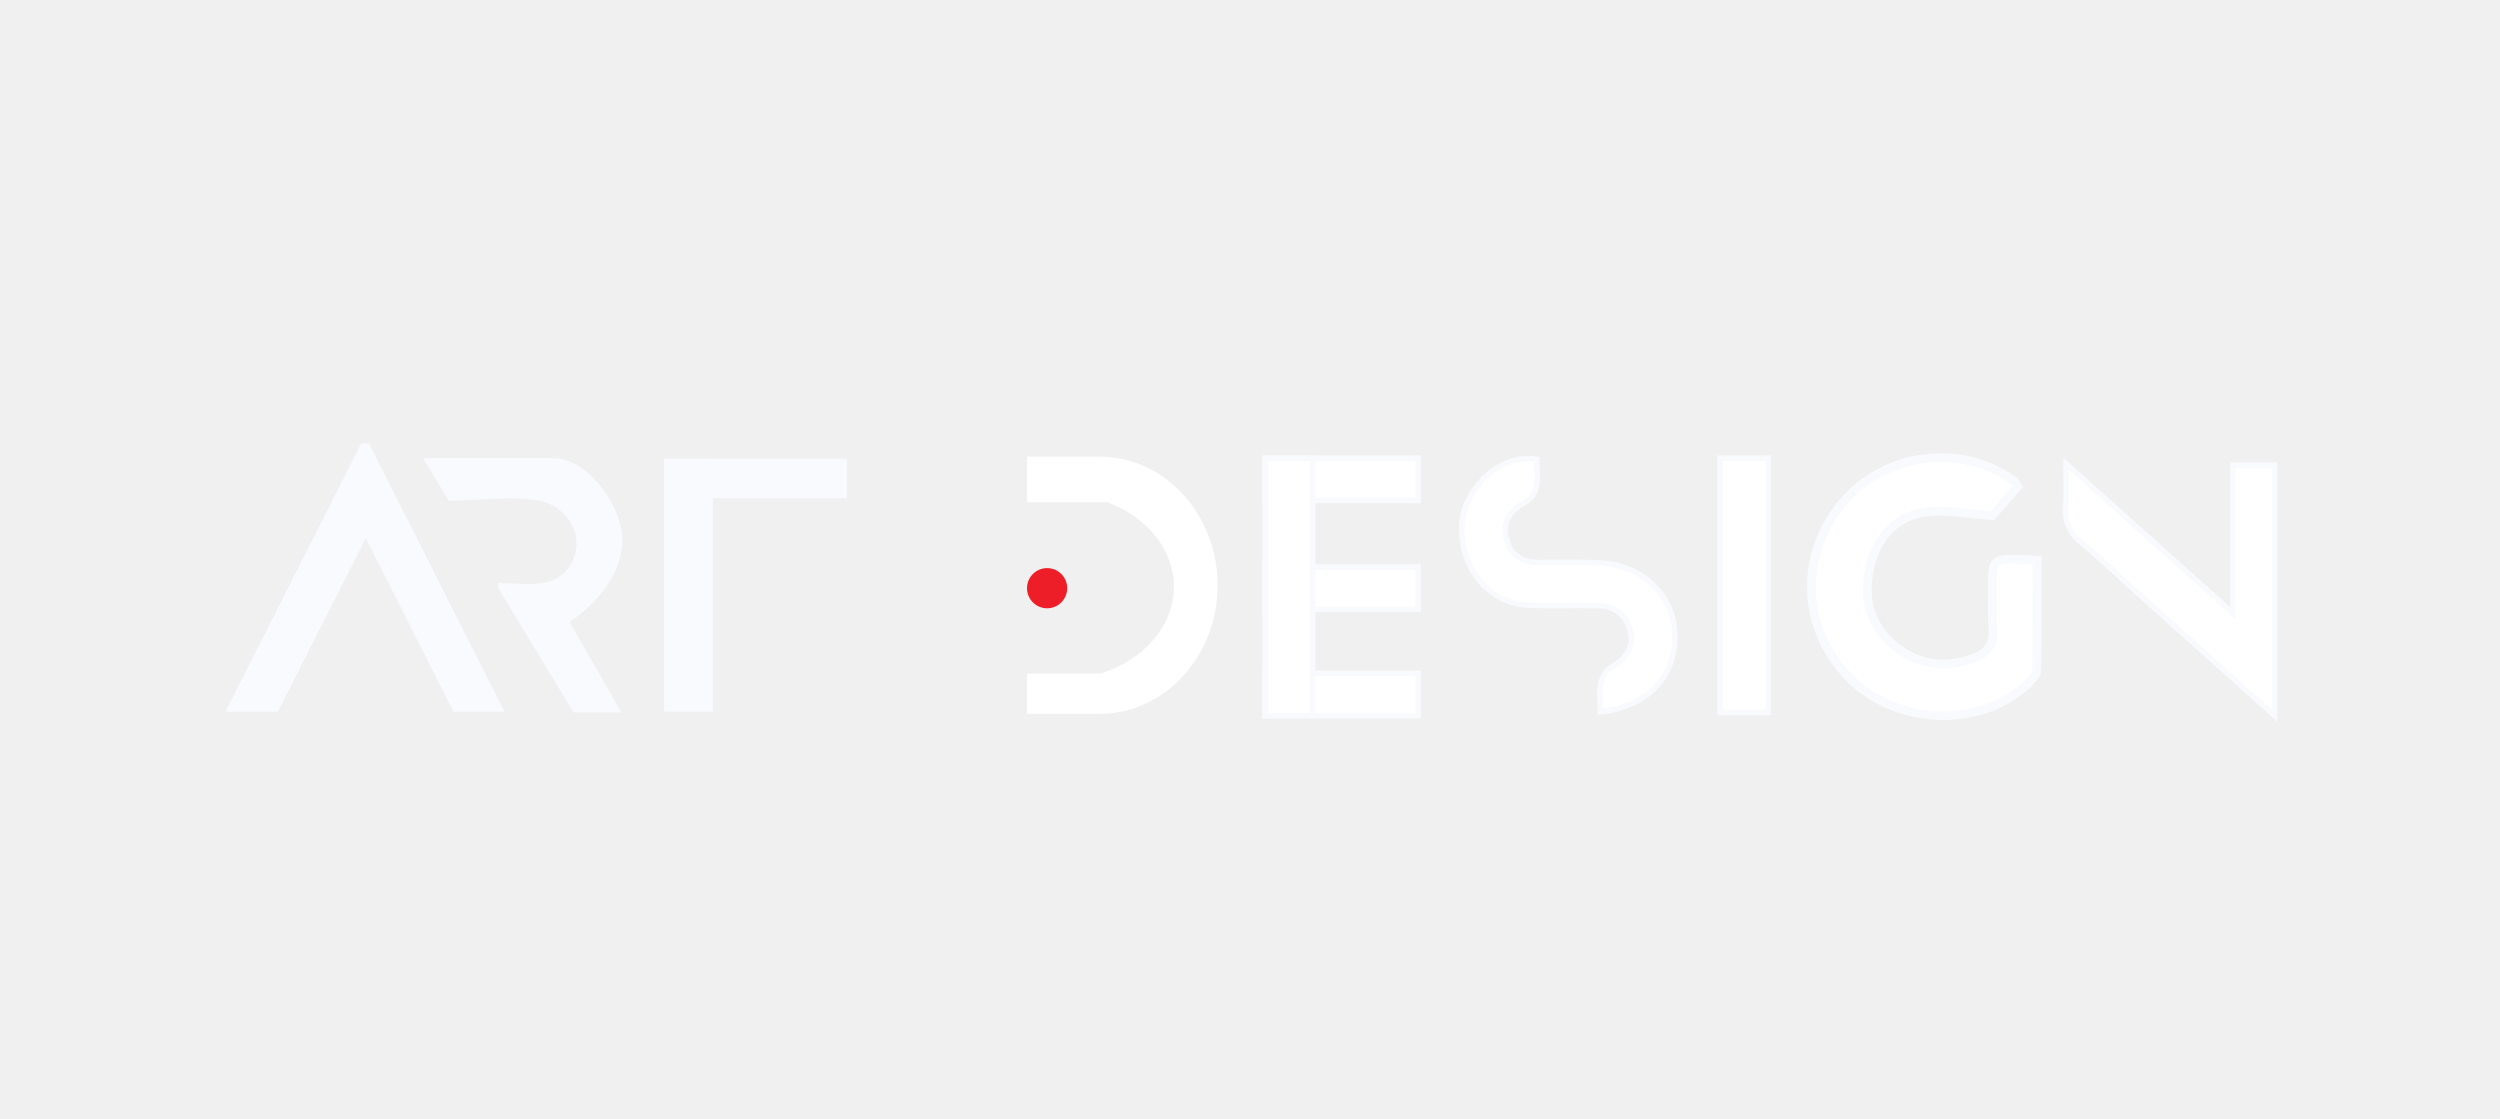
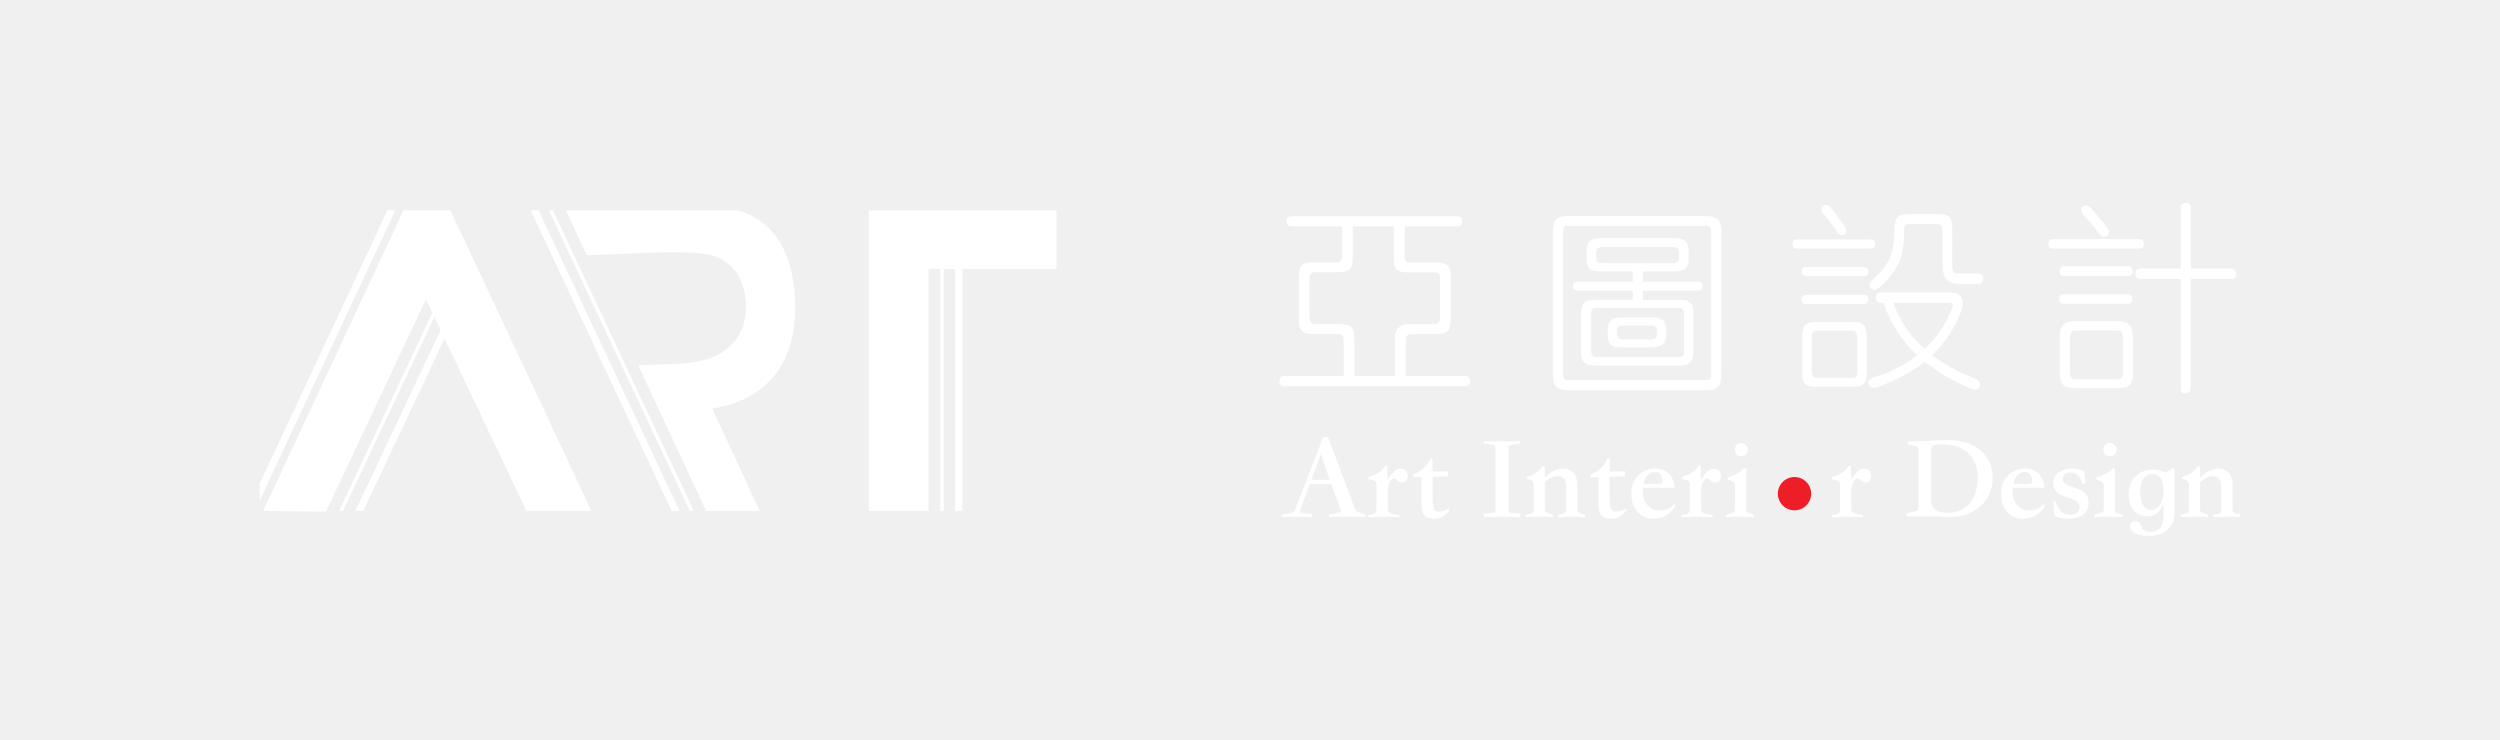
- <svg xmlns="http://www.w3.org/2000/svg" version="1.1" id="Layer_1" x="0px" y="0px" width="180px" height="80.5px" viewBox="0 0 228 80.5" enable-background="new 0 0 228 80.5" xml:space="preserve">
+ <svg xmlns="http://www.w3.org/2000/svg" xmlns:xlink="http://www.w3.org/1999/xlink" version="1.1" id="Layer_1" x="0px" y="0px" width="174.104px" height="51.5px" viewBox="0 0 174.104 51.5" enable-background="new 0 0 174.104 51.5" xml:space="preserve">
  <g>
-     <path fill-rule="evenodd" clip-rule="evenodd" d="M-855.63-1779.454c-3.785-0.265-6.767-0.891-9.647-0.582   c-4.64,0.497-7.535,3.581-8.677,7.978c-1.191,4.586-0.284,8.895,3.453,12.067c3.549,3.014,7.718,3.604,12.112,1.968   c1.915-0.712,3.017-1.985,2.848-4.234c-0.156-2.084-0.053-4.188-0.064-6.283c-0.024-4.418-0.024-4.42,4.43-4.336   c0.575,0.01,1.149,0.073,2.271,0.148c0,5.557,0.045,11.071-0.06,16.583c-0.013,0.66-0.751,1.401-1.312,1.94   c-6.775,6.515-18.961,6.411-26.143-0.189c-7.86-7.224-8.595-18.816-1.713-27.021c6.341-7.56,17.964-9.002,25.816-3.193   c0.168,0.125,0.234,0.388,0.47,0.798C-853.23-1782.213-854.666-1780.562-855.63-1779.454z" />
+     <path fill="#FFFFFF" stroke="#FFFFFF" stroke-width="0.15" stroke-miterlimit="10" d="M97.823,26.27h4.104   c0.127-0.03,0.225-0.011,0.289,0.057c0.064,0.061,0.099,0.135,0.099,0.217c0,0.084-0.031,0.16-0.092,0.223   c-0.062,0.066-0.148,0.082-0.271,0.055h-12.43c-0.118,0.027-0.208,0.013-0.272-0.055c-0.057-0.062-0.085-0.139-0.085-0.223   c0-0.082,0.028-0.156,0.085-0.217c0.064-0.066,0.154-0.086,0.272-0.057h4.128v-2.586c0-0.33-0.146-0.492-0.438-0.492h-1.798   c-0.332,0-0.562-0.07-0.688-0.195c-0.13-0.129-0.194-0.369-0.194-0.717v-3.04c0-0.342,0.064-0.576,0.194-0.705   c0.127-0.131,0.355-0.193,0.688-0.193h1.685c0.298,0,0.444-0.171,0.444-0.51v-2.142h-3.525c-0.135,0-0.229-0.02-0.27-0.053   c-0.049-0.039-0.072-0.107-0.072-0.208c0-0.111,0.025-0.187,0.077-0.231c0.052-0.037,0.14-0.06,0.265-0.06H101.4   c0.131,0,0.218,0.022,0.269,0.06c0.052,0.045,0.081,0.12,0.081,0.231c0,0.101-0.026,0.169-0.073,0.208   c-0.045,0.033-0.139,0.053-0.275,0.053h-3.659v2.153c0,0.344,0.144,0.511,0.438,0.511h1.896c0.332,0,0.559,0.064,0.688,0.192   c0.132,0.132,0.194,0.366,0.194,0.709v3.024c0,0.348-0.062,0.588-0.194,0.717c-0.129,0.125-0.354,0.195-0.688,0.195h-1.812   c-0.292,0-0.439,0.162-0.439,0.492v2.587H97.823z M94.245,26.27h2.983v-2.738c0-0.59,0.297-0.881,0.896-0.881h1.812   c0.119,0,0.218-0.051,0.302-0.146c0.085-0.096,0.125-0.219,0.125-0.365v-2.748c0-0.332-0.142-0.498-0.427-0.498h-1.921   c-0.33,0-0.559-0.063-0.682-0.187c-0.126-0.126-0.188-0.362-0.188-0.71v-2.309h-3.01v2.279c0,0.351-0.064,0.588-0.194,0.72   c-0.129,0.13-0.355,0.192-0.692,0.192h-1.698c-0.285,0-0.428,0.167-0.428,0.496v2.763c0,0.146,0.038,0.27,0.124,0.365   c0.083,0.096,0.186,0.146,0.304,0.146h1.796c0.35,0,0.589,0.059,0.715,0.184c0.12,0.127,0.184,0.355,0.184,0.682V26.27z" />
+     <path fill="#FFFFFF" stroke="#FFFFFF" stroke-width="0.15" stroke-miterlimit="10" d="M119.803,26.073   c0,0.391-0.071,0.656-0.22,0.805c-0.149,0.144-0.39,0.224-0.733,0.224h-9.706c-0.331,0-0.569-0.08-0.712-0.224   c-0.143-0.147-0.214-0.414-0.214-0.805V16.12c0-0.387,0.07-0.651,0.211-0.788c0.134-0.136,0.376-0.208,0.715-0.208h9.706   c0.352,0,0.598,0.075,0.741,0.223c0.141,0.146,0.212,0.404,0.212,0.773V26.073z M119.239,26.073v-9.982   c0-0.292-0.13-0.438-0.401-0.438h-9.692c-0.251,0-0.37,0.146-0.37,0.438v9.982c0,0.143,0.034,0.256,0.11,0.342   c0.071,0.088,0.159,0.133,0.26,0.133h9.692C119.109,26.548,119.239,26.391,119.239,26.073z M113.785,20.165h-3.911   c-0.173,0-0.263-0.078-0.263-0.236c0-0.153,0.09-0.231,0.263-0.231h3.911v-0.873h-2.28c-0.35,0-0.593-0.056-0.729-0.162   c-0.142-0.11-0.208-0.301-0.208-0.568v-0.663c0-0.274,0.066-0.476,0.208-0.596c0.138-0.118,0.381-0.18,0.729-0.18h5.083   c0.342,0,0.583,0.062,0.725,0.18c0.143,0.12,0.212,0.321,0.212,0.596v0.662c0,0.268-0.065,0.458-0.207,0.568   c-0.138,0.106-0.379,0.162-0.729,0.162h-2.253v0.873h3.897c0.094-0.021,0.156,0,0.204,0.054c0.048,0.057,0.072,0.119,0.072,0.188   c0,0.067-0.024,0.129-0.072,0.178c-0.048,0.053-0.11,0.066-0.204,0.047h-3.897v0.793h2.653c0.312,0,0.535,0.059,0.669,0.189   c0.133,0.129,0.2,0.359,0.2,0.688v2.654c0,0.332-0.067,0.564-0.2,0.695c-0.134,0.137-0.363,0.203-0.695,0.203h-5.927   c-0.309,0-0.534-0.066-0.663-0.203c-0.129-0.131-0.192-0.373-0.192-0.725v-2.625c0-0.328,0.063-0.559,0.192-0.688   c0.129-0.131,0.354-0.189,0.663-0.189h2.75V20.165L113.785,20.165z M117.35,24.46v-2.625c0-0.135-0.043-0.246-0.115-0.334   c-0.071-0.09-0.172-0.135-0.302-0.135h-5.788c-0.274,0-0.413,0.16-0.413,0.469v2.625c0,0.15,0.039,0.268,0.119,0.352   c0.078,0.09,0.176,0.133,0.294,0.133h5.788C117.209,24.944,117.35,24.784,117.35,24.46z M117.014,18.01v-0.48   c0-0.268-0.166-0.4-0.496-0.4h-4.929c-0.146,0-0.269,0.037-0.358,0.11c-0.092,0.074-0.142,0.169-0.142,0.29v0.48   c0,0.26,0.167,0.388,0.5,0.388h4.929c0.146,0,0.268-0.036,0.36-0.108C116.973,18.214,117.014,18.123,117.014,18.01z    M115.968,23.274c0,0.293-0.08,0.508-0.229,0.639c-0.153,0.135-0.415,0.201-0.777,0.201h-2.075c-0.331,0-0.56-0.059-0.678-0.172   c-0.12-0.115-0.18-0.336-0.18-0.668v-0.207c0-0.34,0.062-0.574,0.189-0.697c0.12-0.125,0.346-0.188,0.667-0.188h2.195   c0.331,0,0.562,0.064,0.688,0.195c0.131,0.127,0.196,0.357,0.196,0.689v0.208H115.968z M115.469,23.23v-0.162   c0-0.314-0.149-0.473-0.443-0.473h-2.068c-0.285,0-0.431,0.158-0.431,0.473v0.162c0,0.141,0.042,0.254,0.128,0.348   c0.08,0.094,0.179,0.137,0.303,0.137h2.068C115.32,23.714,115.469,23.552,115.469,23.23z" />
+     <path fill="#FFFFFF" stroke="#FFFFFF" stroke-width="0.15" stroke-miterlimit="10" d="M130.32,16.752   c0.129,0,0.191,0.085,0.191,0.249c0,0.158-0.062,0.236-0.191,0.236h-5.206c-0.14,0-0.208-0.078-0.208-0.236   c0-0.164,0.068-0.249,0.208-0.249H130.32z M129.823,20.607c0.081,0,0.136,0.016,0.163,0.053c0.01,0.021,0.022,0.051,0.036,0.1   c0.014,0.043,0.014,0.094,0.006,0.143c-0.01,0.051-0.029,0.094-0.062,0.131c-0.033,0.039-0.082,0.057-0.144,0.057h-4.089   c-0.137,0-0.208-0.08-0.208-0.236c0-0.166,0.071-0.246,0.208-0.246h4.089V20.607z M129.834,18.672c0.138,0,0.209,0.065,0.209,0.195   c0,0.117-0.016,0.197-0.048,0.233c-0.035,0.036-0.087,0.054-0.161,0.054h-4.06c-0.147,0-0.223-0.076-0.223-0.235   c0-0.167,0.074-0.247,0.223-0.247H129.834z M129.928,25.95c0,0.35-0.053,0.588-0.17,0.717c-0.114,0.125-0.316,0.19-0.603,0.19   h-2.788c-0.293,0-0.499-0.065-0.616-0.19c-0.11-0.129-0.169-0.367-0.169-0.717v-2.404c0-0.432,0.059-0.715,0.169-0.846   c0.117-0.135,0.34-0.201,0.655-0.201h2.67c0.336,0,0.566,0.066,0.682,0.207c0.117,0.139,0.17,0.414,0.17,0.84V25.95L129.928,25.95z    M129.42,25.866v-2.402c0-0.156-0.036-0.281-0.111-0.373c-0.073-0.092-0.162-0.139-0.272-0.139h-2.558   c-0.11,0-0.2,0.047-0.274,0.139c-0.075,0.092-0.109,0.217-0.109,0.373v2.402c0,0.146,0.038,0.273,0.113,0.373   c0.079,0.104,0.171,0.152,0.271,0.152h2.558C129.292,26.393,129.42,26.216,129.42,25.866z M128.504,16.089   c0,0.038-0.011,0.08-0.038,0.123c-0.026,0.049-0.062,0.078-0.117,0.092c-0.046,0.013-0.107,0.006-0.168-0.021   c-0.067-0.029-0.136-0.101-0.211-0.221c-0.112-0.187-0.24-0.374-0.395-0.573c-0.148-0.195-0.317-0.404-0.503-0.615   c-0.101-0.102-0.152-0.194-0.152-0.283c0-0.083,0.03-0.15,0.082-0.185c0.059-0.037,0.123-0.058,0.201-0.058   s0.193,0.102,0.354,0.303l0.59,0.789C128.39,15.765,128.504,15.981,128.504,16.089z M133.631,24.747   c-1.141-1.059-1.945-2.305-2.417-3.74h-0.258c-0.159,0-0.236-0.09-0.236-0.275c0-0.195,0.083-0.293,0.247-0.293h4.809   c0.56,0,0.84,0.217,0.84,0.65c0,0.357-0.204,0.906-0.61,1.643c-0.197,0.369-0.434,0.719-0.688,1.051   c-0.259,0.33-0.548,0.646-0.867,0.953c0.81,0.646,1.818,1.207,3.024,1.684c0.221,0.086,0.329,0.193,0.329,0.33   c0,0.203-0.083,0.307-0.247,0.307c-0.15,0-0.587-0.18-1.312-0.539c-0.736-0.367-1.47-0.842-2.196-1.422   c-0.607,0.496-1.321,0.926-2.144,1.297c-0.79,0.365-1.262,0.555-1.405,0.555c-0.131,0-0.217-0.037-0.256-0.1   c-0.043-0.064-0.06-0.127-0.06-0.193c0-0.146,0.144-0.262,0.437-0.344C131.716,25.987,132.72,25.464,133.631,24.747z    M135.881,18.494c0,0.184,0.024,0.324,0.083,0.412c0.058,0.104,0.127,0.168,0.208,0.195c0.045,0.01,0.122,0.017,0.227,0.021   c0.105,0.005,0.249,0,0.422-0.008h0.944c0.169,0,0.257,0.095,0.257,0.278c0,0.185-0.063,0.283-0.192,0.304   c-0.062,0.007-0.174,0.01-0.329,0.01c-0.157,0-0.356,0-0.593,0c-0.512,0-0.845-0.03-1.011-0.093   c-0.36-0.124-0.537-0.509-0.537-1.16v-2.266c0-0.276-0.038-0.455-0.113-0.539c-0.075-0.083-0.239-0.123-0.494-0.123h-1.685   c-0.276,0-0.437,0.051-0.474,0.151c-0.046,0.102-0.065,0.293-0.065,0.565c0,0.586-0.062,1.104-0.181,1.543   c-0.128,0.473-0.412,0.976-0.855,1.509c-0.461,0.545-0.788,0.819-0.98,0.819c-0.046-0.012-0.094-0.031-0.142-0.066   c-0.043-0.031-0.073-0.072-0.094-0.117c-0.018-0.048-0.018-0.101,0-0.168c0.021-0.063,0.072-0.129,0.165-0.192   c0.278-0.249,0.516-0.49,0.711-0.729c0.2-0.241,0.358-0.494,0.484-0.768c0.127-0.271,0.215-0.561,0.268-0.869   c0.059-0.31,0.085-0.655,0.085-1.041c0-0.426,0.05-0.729,0.16-0.908c0.104-0.175,0.296-0.265,0.57-0.265h2.308   c0.352,0,0.577,0.061,0.691,0.191c0.107,0.127,0.163,0.38,0.163,0.761L135.881,18.494L135.881,18.494z M131.751,21.007   c0.427,1.297,1.185,2.432,2.282,3.398c0.659-0.609,1.167-1.25,1.519-1.922s0.523-1.104,0.523-1.295   c0-0.064-0.023-0.113-0.071-0.143c-0.044-0.027-0.141-0.039-0.285-0.039L131.751,21.007L131.751,21.007z" />
+     <path fill="#FFFFFF" stroke="#FFFFFF" stroke-width="0.15" stroke-miterlimit="10" d="M149.008,16.727   c0.147,0,0.223,0.067,0.223,0.206c0,0.139-0.018,0.223-0.047,0.255c-0.033,0.03-0.09,0.049-0.176,0.049h-6.059   c-0.148,0-0.224-0.084-0.224-0.25c0-0.173,0.074-0.26,0.224-0.26H149.008z M148.194,20.566c0.083,0,0.141,0.018,0.168,0.053   c0.035,0.037,0.055,0.125,0.055,0.264c0,0.127-0.072,0.193-0.223,0.193h-4.47c-0.158,0-0.238-0.066-0.238-0.193   c0-0.139,0.017-0.227,0.049-0.264c0.031-0.035,0.095-0.053,0.189-0.053H148.194z M148.208,18.617c0.157,0,0.234,0.087,0.234,0.264   c0,0.174-0.077,0.258-0.234,0.258h-4.444c-0.169,0-0.248-0.084-0.248-0.258c0-0.177,0.079-0.264,0.248-0.264H148.208z    M148.471,26.019c0,0.342-0.066,0.584-0.208,0.725c-0.136,0.143-0.376,0.215-0.719,0.215h-3.091c-0.341,0-0.585-0.068-0.726-0.209   c-0.145-0.137-0.213-0.383-0.213-0.73v-2.43c0-0.441,0.071-0.744,0.22-0.906c0.146-0.16,0.404-0.24,0.774-0.24h2.938   c0.389,0,0.652,0.08,0.802,0.24c0.146,0.162,0.222,0.465,0.222,0.906L148.471,26.019L148.471,26.019z M147.918,25.95v-2.473   c0-0.166-0.036-0.297-0.117-0.391c-0.079-0.1-0.188-0.148-0.325-0.148h-2.966c-0.133,0-0.234,0.049-0.312,0.148   c-0.081,0.094-0.121,0.225-0.121,0.391v2.473c0,0.166,0.04,0.295,0.121,0.393c0.077,0.099,0.18,0.147,0.312,0.147h2.966   C147.771,26.49,147.918,26.311,147.918,25.95z M146.801,16.162c-0.009,0.025-0.03,0.068-0.062,0.114   c-0.031,0.053-0.076,0.089-0.126,0.117c-0.05,0.028-0.112,0.028-0.188-0.004c-0.071-0.038-0.156-0.12-0.247-0.257   c-0.186-0.24-0.359-0.463-0.528-0.663c-0.176-0.204-0.335-0.384-0.479-0.537c-0.157-0.176-0.202-0.314-0.144-0.417   c0.058-0.099,0.151-0.15,0.278-0.15c0.073,0,0.204,0.108,0.389,0.328c0.093,0.105,0.197,0.22,0.303,0.361   c0.116,0.141,0.238,0.287,0.372,0.44C146.657,15.81,146.801,16.03,146.801,16.162z M151.95,18.783v-4.255   c-0.027-0.114-0.009-0.206,0.054-0.26c0.067-0.054,0.14-0.083,0.218-0.083c0.075,0,0.146,0.029,0.205,0.09   c0.062,0.061,0.082,0.146,0.062,0.253v4.255h2.913c0.086,0,0.149,0.025,0.195,0.07c0.047,0.044,0.067,0.138,0.067,0.273   c0,0.149-0.086,0.225-0.264,0.225h-2.913v7.633c0,0.129-0.019,0.215-0.062,0.267c-0.038,0.043-0.112,0.065-0.211,0.065   c-0.104,0-0.173-0.016-0.212-0.049c-0.032-0.031-0.054-0.127-0.054-0.283v-7.633h-2.885c-0.104,0-0.169-0.021-0.209-0.058   c-0.033-0.036-0.054-0.128-0.054-0.274c0-0.156,0.087-0.236,0.263-0.236H151.95z" />
  </g>
  <g>
-     <path fill-rule="evenodd" clip-rule="evenodd" d="M-914.591-1749.942c0-1.562-0.196-2.94,0.067-4.225   c0.186-0.909,0.798-2.024,1.559-2.466c2.168-1.262,3.489-2.918,2.903-5.427c-0.564-2.409-2.303-3.795-4.829-3.854   c-3.487-0.08-6.981,0.07-10.466-0.06c-6.027-0.223-10.473-5.747-10.034-12.273c0.367-5.463,5.998-10.658,11.245-9.66   c0,1.355,0.187,2.817-0.071,4.199c-0.151,0.81-0.848,1.781-1.573,2.17c-2.223,1.19-3.535,2.846-2.98,5.374   c0.572,2.604,2.383,3.821,5.1,3.772c3.003-0.055,6.013-0.077,9.012,0.049c6.317,0.265,11.106,4.849,11.279,10.669   C-903.192-1755.303-907.419-1750.699-914.591-1749.942z" />
-     <path fill-rule="evenodd" clip-rule="evenodd" d="M-813.178-1749.378c-7.117-6.372-13.811-12.361-20.499-18.357   c-2.78-2.492-5.448-5.125-8.354-7.459c-1.996-1.602-2.803-3.407-2.556-5.912c0.174-1.756,0.034-3.544,0.034-6.148   c8.625,7.721,16.629,14.884,25.11,22.475c0-7.751,0-14.951,0-22.272c2.252,0,4.141,0,6.266,0   C-813.178-1774.632-813.178-1762.277-813.178-1749.378z" />
+     <path fill="#FFFFFF" d="M91.211,33.722l-0.646,1.762c-0.025,0.09-0.034,0.156-0.019,0.197c0.019,0.043,0.104,0.068,0.253,0.08   l0.564,0.043v0.201c-0.06-0.004-0.171-0.01-0.341-0.01c-0.173-0.006-0.403-0.006-0.691-0.006c-0.293,0-0.523,0-0.693,0.006   c-0.171,0-0.284,0.006-0.342,0.01v-0.201l0.528-0.043c0.188-0.014,0.314-0.119,0.387-0.311l1.933-5.007h0.344l1.857,4.95   c0.039,0.096,0.074,0.155,0.109,0.192c0.031,0.032,0.094,0.063,0.185,0.092l0.461,0.144v0.19c-0.104-0.004-0.247-0.012-0.432-0.014   c-0.185-0.009-0.379-0.011-0.593-0.011h-0.597c-0.37,0-0.683,0.011-0.934,0.023v-0.191l0.549-0.084   c0.074-0.012,0.138-0.024,0.185-0.039c0.043-0.016,0.071-0.03,0.088-0.059c0.013-0.025,0.018-0.055,0.013-0.092   c-0.007-0.037-0.021-0.082-0.043-0.141l-0.622-1.687h-1.503V33.722z M92.598,33.421l-0.605-1.807l-0.663,1.807H92.598z" />
+     <path fill="#FFFFFF" d="M95.278,36.022V35.89l0.317-0.076c0.111-0.033,0.184-0.078,0.216-0.133   c0.031-0.055,0.046-0.152,0.046-0.297v-1.611c0-0.113-0.023-0.192-0.066-0.25c-0.045-0.053-0.15-0.092-0.319-0.121l-0.177-0.033   l0.009-0.143c0.217-0.062,0.436-0.156,0.646-0.277c0.214-0.125,0.384-0.293,0.511-0.504h0.155l0.032,0.992   c0.043-0.1,0.095-0.193,0.148-0.274c0.056-0.08,0.134-0.171,0.229-0.271c0.097-0.103,0.188-0.171,0.271-0.201   c0.09-0.033,0.169-0.054,0.241-0.054c0.141,0,0.257,0.044,0.349,0.121c0.094,0.084,0.142,0.205,0.142,0.369   c0,0.147-0.037,0.271-0.107,0.354c-0.068,0.086-0.169,0.131-0.298,0.131c-0.066,0-0.125-0.016-0.178-0.047   c-0.049-0.031-0.094-0.065-0.137-0.104c-0.041-0.039-0.082-0.071-0.122-0.104c-0.039-0.028-0.076-0.047-0.11-0.047   c-0.05,0-0.097,0.021-0.141,0.062c-0.046,0.045-0.088,0.096-0.127,0.157c-0.038,0.062-0.071,0.129-0.099,0.205   c-0.022,0.074-0.04,0.146-0.046,0.215c-0.005,0.058-0.012,0.105-0.016,0.15c-0.006,0.047-0.006,0.088,0,0.127v1.174   c0,0.14,0.022,0.23,0.077,0.275c0.048,0.041,0.147,0.082,0.3,0.119l0.43,0.086v0.133c-0.135-0.012-0.286-0.018-0.453-0.018   c-0.169-0.006-0.34-0.006-0.515-0.006h-0.159c-0.184,0-0.366,0.002-0.546,0.01C95.602,36.001,95.436,36.011,95.278,36.022z" />
+     <path fill="#FFFFFF" d="M99.611,31.94h0.15c0,0.15,0.003,0.299,0.005,0.449c0.005,0.15,0.005,0.299,0.005,0.449l1.082-0.023v0.359   l-1.082,0.033v1.586c0,0.281,0.023,0.494,0.08,0.635c0.053,0.145,0.184,0.209,0.388,0.197c0.087,0,0.181-0.012,0.286-0.037   c0.102-0.025,0.216-0.084,0.347-0.182l0.076,0.119c-0.095,0.147-0.229,0.283-0.408,0.406c-0.175,0.129-0.413,0.188-0.71,0.188   c-0.298,0-0.512-0.076-0.642-0.229c-0.133-0.152-0.197-0.429-0.197-0.826v-1.84c-0.079,0-0.155,0-0.228,0.004   c-0.071,0-0.149,0.004-0.229,0.004c-0.077,0-0.116-0.029-0.119-0.092c-0.004-0.062,0.033-0.109,0.113-0.144   c0.115-0.052,0.224-0.104,0.322-0.16s0.178-0.114,0.237-0.176c0.062-0.062,0.148-0.152,0.263-0.277   C99.462,32.265,99.551,32.114,99.611,31.94z" />
+     <path fill="#FFFFFF" d="M104.147,35.483v-4.24c0-0.096-0.018-0.162-0.047-0.203c-0.029-0.039-0.084-0.061-0.163-0.066l-0.613-0.076   v-0.184c0.056,0.016,0.645,0.025,1.764,0.025c0.331,0,0.595-0.01,0.791-0.025v0.193l-0.513,0.066   c-0.111,0.012-0.19,0.028-0.239,0.055c-0.048,0.022-0.071,0.096-0.071,0.215v4.24c0,0.104,0.014,0.168,0.042,0.194   c0.026,0.029,0.083,0.046,0.168,0.05l0.613,0.043v0.252c-0.11-0.013-0.272-0.021-0.482-0.023c-0.212-0.008-0.476-0.01-0.794-0.01   c-0.319,0-0.585,0.002-0.793,0.01c-0.211,0.002-0.373,0.012-0.484,0.023v-0.252l0.521-0.033c0.117-0.019,0.195-0.037,0.239-0.057   C104.124,35.661,104.147,35.599,104.147,35.483z" />
+     <path fill="#FFFFFF" d="M110.388,36.013c-0.291-0.014-0.604-0.023-0.935-0.023c-0.329,0-0.64,0.011-0.932,0.023v-0.176l0.361-0.066   c0.123-0.018,0.184-0.125,0.184-0.324v-1.422c0-0.137-0.007-0.258-0.021-0.367c-0.013-0.106-0.041-0.2-0.083-0.272   c-0.041-0.071-0.102-0.129-0.18-0.168c-0.08-0.036-0.183-0.058-0.312-0.058c-0.151,0-0.305,0.041-0.458,0.125   c-0.154,0.084-0.299,0.193-0.426,0.328v1.925c0,0.086,0.067,0.149,0.2,0.184l0.348,0.117v0.177   c-0.097-0.013-0.192-0.019-0.291-0.019c-0.099-0.007-0.232-0.007-0.406-0.007h-0.27c-0.185,0-0.361,0-0.529,0.007   c-0.168,0-0.301,0.006-0.396,0.019v-0.177l0.396-0.084c0.113-0.026,0.168-0.11,0.168-0.25v-1.666c0-0.172-0.036-0.289-0.104-0.351   c-0.068-0.063-0.196-0.106-0.377-0.137V33.2c0.091-0.02,0.188-0.051,0.291-0.088c0.105-0.039,0.207-0.084,0.304-0.145   c0.1-0.061,0.19-0.127,0.276-0.203c0.087-0.08,0.156-0.17,0.206-0.279h0.185v0.789c0.188-0.192,0.39-0.35,0.608-0.467   c0.222-0.113,0.431-0.172,0.626-0.172c0.325,0,0.581,0.098,0.76,0.285c0.186,0.195,0.273,0.48,0.273,0.865v1.633   c0,0.105,0.016,0.186,0.044,0.238c0.024,0.053,0.083,0.09,0.168,0.113l0.318,0.065v0.177H110.388z" />
+     <path fill="#FFFFFF" d="M111.941,31.94h0.151c0,0.15,0.002,0.299,0.003,0.449c0.005,0.15,0.006,0.299,0.006,0.449l1.083-0.023   v0.359l-1.083,0.033v1.586c0,0.281,0.025,0.494,0.081,0.635c0.053,0.145,0.184,0.209,0.392,0.197c0.082,0,0.176-0.012,0.278-0.037   c0.104-0.025,0.222-0.084,0.351-0.182l0.072,0.119c-0.094,0.147-0.229,0.283-0.407,0.406c-0.174,0.129-0.411,0.188-0.708,0.188   c-0.298,0-0.511-0.076-0.643-0.229c-0.131-0.152-0.197-0.429-0.197-0.826v-1.84c-0.078,0-0.153,0-0.227,0.004   c-0.071,0-0.148,0.004-0.227,0.004c-0.079,0-0.12-0.029-0.124-0.092c-0.001-0.062,0.037-0.109,0.114-0.144   c0.116-0.052,0.226-0.104,0.324-0.16c0.097-0.056,0.177-0.114,0.237-0.176c0.064-0.062,0.148-0.152,0.263-0.277   C111.792,32.265,111.878,32.114,111.941,31.94z" />
+     <path fill="#FFFFFF" d="M116.62,33.966h-2.191c-0.011,0.057-0.019,0.098-0.021,0.125s-0.004,0.07-0.004,0.125   c0,0.197,0.028,0.375,0.082,0.537c0.058,0.164,0.137,0.303,0.237,0.42c0.1,0.119,0.223,0.209,0.364,0.275   c0.142,0.062,0.305,0.096,0.482,0.096c0.197,0,0.376-0.033,0.542-0.096c0.165-0.066,0.341-0.188,0.524-0.365l0.034,0.158   c-0.078,0.123-0.167,0.238-0.266,0.346c-0.099,0.104-0.208,0.199-0.332,0.279c-0.123,0.082-0.263,0.145-0.42,0.189   c-0.155,0.045-0.333,0.065-0.527,0.065c-0.225,0-0.428-0.041-0.612-0.123c-0.187-0.086-0.349-0.205-0.482-0.358   c-0.133-0.15-0.236-0.337-0.312-0.55c-0.075-0.215-0.113-0.446-0.113-0.696c0-0.259,0.039-0.492,0.12-0.709   c0.081-0.209,0.196-0.396,0.344-0.552c0.143-0.157,0.319-0.278,0.526-0.366c0.207-0.089,0.438-0.132,0.688-0.132   c0.218,0,0.409,0.037,0.571,0.104c0.162,0.066,0.297,0.16,0.407,0.281c0.106,0.119,0.192,0.26,0.252,0.424   C116.574,33.604,116.608,33.78,116.62,33.966z M114.47,33.706h0.989c0.112,0,0.198-0.016,0.259-0.045   c0.058-0.027,0.076-0.096,0.062-0.211c-0.017-0.154-0.062-0.291-0.138-0.404c-0.074-0.115-0.203-0.176-0.383-0.176   c-0.201,0-0.368,0.072-0.506,0.217C114.62,33.229,114.525,33.437,114.47,33.706z" />
+     <path fill="#FFFFFF" d="M117.098,36.022V35.89l0.318-0.076c0.111-0.033,0.184-0.078,0.215-0.133   c0.03-0.055,0.047-0.152,0.047-0.297v-1.611c0-0.113-0.022-0.192-0.069-0.25c-0.042-0.053-0.149-0.092-0.316-0.121l-0.177-0.033   l0.008-0.143c0.22-0.062,0.436-0.156,0.647-0.277c0.211-0.125,0.383-0.293,0.512-0.504h0.152l0.03,0.992   c0.048-0.1,0.099-0.193,0.153-0.274c0.057-0.08,0.13-0.171,0.228-0.271c0.096-0.103,0.185-0.171,0.272-0.201   c0.087-0.033,0.166-0.054,0.24-0.054c0.14,0,0.254,0.044,0.347,0.121c0.094,0.084,0.141,0.205,0.141,0.369   c0,0.147-0.034,0.271-0.105,0.354c-0.07,0.086-0.17,0.131-0.299,0.131c-0.068,0-0.125-0.016-0.175-0.047   c-0.055-0.031-0.101-0.065-0.142-0.104c-0.04-0.039-0.081-0.071-0.122-0.104c-0.039-0.028-0.075-0.047-0.108-0.047   c-0.049,0-0.1,0.021-0.142,0.062c-0.047,0.045-0.088,0.096-0.127,0.157c-0.04,0.062-0.069,0.129-0.096,0.205   c-0.026,0.074-0.04,0.146-0.047,0.215c-0.005,0.058-0.012,0.105-0.02,0.15c-0.003,0.047-0.003,0.088,0,0.127v1.174   c0,0.14,0.027,0.23,0.076,0.275c0.05,0.041,0.151,0.082,0.305,0.119l0.428,0.086v0.133c-0.134-0.012-0.285-0.018-0.455-0.018   c-0.167-0.006-0.336-0.006-0.509-0.006h-0.16c-0.188,0-0.368,0.002-0.547,0.01C117.422,36.001,117.254,36.011,117.098,36.022z" />
+     <path fill="#FFFFFF" d="M122.147,36.022c-0.092-0.012-0.219-0.021-0.387-0.022c-0.167-0.009-0.363-0.011-0.586-0.011   c-0.228,0-0.423,0.002-0.591,0.011c-0.166,0.002-0.297,0.012-0.387,0.022v-0.186l0.378-0.084c0.174-0.033,0.26-0.135,0.26-0.307   v-1.584c0-0.133-0.031-0.23-0.101-0.291c-0.066-0.062-0.201-0.117-0.404-0.16v-0.17c0.104-0.021,0.207-0.051,0.312-0.096   c0.107-0.041,0.212-0.09,0.312-0.142c0.102-0.056,0.192-0.11,0.278-0.177c0.081-0.059,0.146-0.127,0.201-0.2   c0.032,0,0.063,0.002,0.096,0.006c0.03,0.002,0.059,0.002,0.088,0.002v2.832c0,0.082,0.012,0.146,0.038,0.188   c0.023,0.041,0.074,0.07,0.146,0.091l0.345,0.09L122.147,36.022L122.147,36.022z M121.266,30.858c0.128,0,0.239,0.043,0.33,0.135   c0.092,0.096,0.14,0.207,0.14,0.334c0,0.113-0.048,0.215-0.143,0.307c-0.096,0.094-0.208,0.139-0.338,0.139   c-0.131,0-0.234-0.043-0.318-0.133c-0.084-0.086-0.127-0.189-0.127-0.312c0-0.128,0.046-0.238,0.135-0.335   C121.035,30.901,121.142,30.858,121.266,30.858z" />
+     <path fill="#FFFFFF" d="M127.56,36.022V35.89l0.318-0.076c0.11-0.033,0.184-0.078,0.216-0.133c0.029-0.055,0.045-0.152,0.045-0.297   v-1.611c0-0.113-0.021-0.192-0.066-0.25c-0.045-0.053-0.151-0.092-0.32-0.121l-0.175-0.033l0.007-0.143   c0.219-0.062,0.436-0.156,0.647-0.277c0.214-0.125,0.384-0.293,0.513-0.504h0.152l0.032,0.992c0.046-0.1,0.096-0.193,0.148-0.274   c0.059-0.08,0.133-0.171,0.229-0.271c0.096-0.102,0.187-0.171,0.273-0.201c0.085-0.033,0.165-0.054,0.236-0.054   c0.142,0,0.258,0.044,0.35,0.121c0.095,0.084,0.142,0.205,0.142,0.369c0,0.147-0.037,0.271-0.106,0.354   c-0.07,0.086-0.169,0.131-0.298,0.131c-0.068,0-0.127-0.016-0.177-0.047s-0.098-0.065-0.139-0.104   c-0.043-0.039-0.084-0.071-0.125-0.104c-0.035-0.028-0.071-0.047-0.106-0.047c-0.05,0-0.097,0.021-0.141,0.062   c-0.049,0.045-0.088,0.096-0.129,0.157s-0.069,0.129-0.097,0.205c-0.022,0.074-0.038,0.146-0.047,0.215   c-0.004,0.058-0.01,0.105-0.016,0.15c-0.007,0.047-0.007,0.088,0,0.127v1.174c0,0.14,0.023,0.23,0.075,0.275   c0.051,0.041,0.151,0.082,0.303,0.119l0.429,0.086v0.133c-0.135-0.012-0.285-0.018-0.454-0.018c-0.17-0.006-0.338-0.006-0.51-0.006   h-0.163c-0.184,0-0.367,0.002-0.544,0.01C127.886,36.001,127.714,36.011,127.56,36.022z" />
+     <path fill="#FFFFFF" d="M133.616,31.444c0-0.133-0.019-0.229-0.05-0.283c-0.034-0.051-0.101-0.09-0.195-0.111l-0.521-0.1v-0.221   c0.186,0.008,0.401,0.008,0.651-0.002c0.249-0.009,0.506-0.021,0.771-0.03c0.267-0.012,0.526-0.022,0.782-0.03   c0.255-0.009,0.477-0.013,0.667-0.013c0.431,0.006,0.832,0.066,1.205,0.177c0.373,0.111,0.695,0.279,0.971,0.5   c0.273,0.223,0.49,0.496,0.646,0.824c0.155,0.326,0.233,0.703,0.233,1.129c0,0.4-0.077,0.773-0.23,1.109s-0.363,0.623-0.63,0.856   c-0.267,0.241-0.573,0.428-0.927,0.56c-0.354,0.131-0.73,0.19-1.133,0.188l-1.362-0.035h-1.731v-0.211l0.604-0.144   c0.09-0.016,0.151-0.053,0.191-0.106c0.035-0.058,0.054-0.164,0.054-0.319v-3.738H133.616z M134.497,34.979   c0,0.092,0.021,0.178,0.066,0.267c0.043,0.084,0.114,0.166,0.206,0.233c0.093,0.07,0.207,0.127,0.35,0.17   c0.139,0.041,0.303,0.062,0.494,0.062c0.337,0,0.636-0.057,0.898-0.174c0.262-0.113,0.485-0.277,0.669-0.49   c0.182-0.213,0.317-0.469,0.411-0.773c0.093-0.301,0.14-0.643,0.14-1.022c0-0.356-0.056-0.683-0.168-0.968   c-0.112-0.286-0.275-0.524-0.489-0.721c-0.214-0.197-0.471-0.35-0.774-0.453c-0.307-0.108-0.65-0.16-1.039-0.16   c-0.212,0-0.365,0.009-0.452,0.023c-0.089,0.018-0.153,0.039-0.195,0.066c-0.077,0.064-0.115,0.197-0.115,0.404L134.497,34.979   L134.497,34.979z" />
+     <path fill="#FFFFFF" d="M142.366,33.966h-2.188c-0.012,0.057-0.021,0.098-0.022,0.125c0,0.027-0.004,0.07-0.004,0.125   c0,0.197,0.026,0.375,0.084,0.537c0.056,0.164,0.135,0.303,0.235,0.42c0.1,0.119,0.223,0.209,0.362,0.275   c0.145,0.062,0.308,0.096,0.485,0.096c0.194,0,0.376-0.033,0.541-0.096c0.165-0.066,0.341-0.188,0.525-0.365l0.032,0.158   c-0.075,0.123-0.166,0.238-0.265,0.346c-0.099,0.104-0.21,0.199-0.331,0.279c-0.124,0.082-0.263,0.145-0.421,0.189   c-0.156,0.045-0.333,0.065-0.528,0.065c-0.225,0-0.43-0.041-0.612-0.123c-0.186-0.086-0.346-0.205-0.479-0.358   c-0.136-0.15-0.24-0.337-0.316-0.55c-0.072-0.215-0.111-0.446-0.111-0.696c0-0.259,0.041-0.492,0.121-0.709   c0.082-0.209,0.193-0.396,0.342-0.552c0.144-0.157,0.32-0.278,0.527-0.366c0.208-0.089,0.438-0.132,0.688-0.132   c0.217,0,0.407,0.037,0.571,0.104c0.164,0.066,0.298,0.16,0.408,0.281c0.107,0.119,0.191,0.26,0.251,0.424   C142.323,33.604,142.357,33.78,142.366,33.966z M140.217,33.706h0.99c0.112,0,0.199-0.016,0.257-0.045   c0.062-0.027,0.078-0.096,0.063-0.211c-0.018-0.154-0.063-0.291-0.14-0.404c-0.075-0.115-0.202-0.176-0.381-0.176   c-0.203,0-0.369,0.072-0.507,0.217C140.369,33.229,140.272,33.437,140.217,33.706z" />
+     <path fill="#FFFFFF" d="M145.029,33.679c-0.015-0.082-0.044-0.17-0.086-0.258c-0.044-0.094-0.099-0.174-0.165-0.25   c-0.066-0.074-0.146-0.139-0.234-0.188c-0.09-0.053-0.194-0.078-0.311-0.078c-0.163,0-0.3,0.033-0.413,0.102   c-0.112,0.066-0.167,0.188-0.167,0.354c0,0.162,0.077,0.285,0.232,0.373c0.151,0.088,0.367,0.172,0.649,0.256   c0.347,0.113,0.587,0.25,0.721,0.423c0.136,0.168,0.202,0.36,0.202,0.588c0,0.194-0.038,0.362-0.111,0.508   c-0.077,0.144-0.178,0.261-0.303,0.353c-0.128,0.094-0.273,0.16-0.438,0.203c-0.165,0.039-0.337,0.061-0.518,0.061   c-0.2,0-0.391-0.018-0.565-0.051c-0.177-0.039-0.329-0.094-0.458-0.168l-0.083-0.996h0.183c0.08,0.299,0.208,0.535,0.38,0.699   c0.173,0.166,0.384,0.248,0.629,0.248c0.183,0,0.337-0.045,0.464-0.14c0.129-0.094,0.19-0.228,0.19-0.407   c0-0.16-0.061-0.291-0.185-0.388c-0.122-0.095-0.319-0.181-0.585-0.263c-0.398-0.108-0.679-0.245-0.838-0.407   c-0.16-0.164-0.238-0.384-0.238-0.653c0-0.152,0.035-0.289,0.106-0.406c0.074-0.123,0.167-0.224,0.287-0.306   c0.117-0.079,0.254-0.144,0.41-0.188c0.158-0.041,0.319-0.062,0.488-0.062c0.171,0,0.339,0.021,0.495,0.054   c0.157,0.03,0.291,0.084,0.4,0.149l0.055,0.841h-0.195V33.679z" />
+     <path fill="#FFFFFF" d="M147.819,36.022c-0.089-0.012-0.218-0.021-0.386-0.022c-0.169-0.009-0.365-0.011-0.589-0.011   c-0.226,0-0.42,0.002-0.587,0.011c-0.171,0.002-0.297,0.012-0.388,0.022v-0.186l0.378-0.084c0.173-0.033,0.262-0.135,0.262-0.307   v-1.584c0-0.133-0.033-0.23-0.102-0.291c-0.066-0.062-0.202-0.117-0.404-0.16v-0.17c0.103-0.021,0.203-0.051,0.312-0.096   c0.104-0.041,0.211-0.09,0.309-0.142c0.104-0.056,0.196-0.11,0.279-0.177c0.082-0.059,0.151-0.127,0.201-0.2   c0.033,0,0.065,0.002,0.097,0.006c0.03,0.002,0.061,0.002,0.088,0.002v2.832c0,0.082,0.015,0.146,0.037,0.188   c0.025,0.041,0.073,0.07,0.147,0.091l0.345,0.09V36.022L147.819,36.022z M146.935,30.858c0.13,0,0.24,0.043,0.334,0.135   c0.091,0.096,0.139,0.207,0.139,0.334c0,0.113-0.048,0.215-0.144,0.307c-0.096,0.094-0.206,0.139-0.334,0.139   c-0.129,0-0.238-0.043-0.32-0.133c-0.083-0.086-0.128-0.189-0.128-0.312c0-0.128,0.047-0.238,0.136-0.335   C146.707,30.901,146.813,30.858,146.935,30.858z" />
+     <path fill="#FFFFFF" d="M149.564,35.964c-0.212,0-0.399-0.037-0.564-0.115c-0.165-0.074-0.305-0.178-0.416-0.311   c-0.111-0.131-0.196-0.289-0.257-0.473c-0.059-0.188-0.089-0.388-0.089-0.607c0-0.279,0.046-0.525,0.135-0.746   c0.09-0.219,0.211-0.4,0.361-0.551c0.152-0.146,0.328-0.258,0.526-0.338s0.409-0.119,0.632-0.119c0.158,0,0.297,0.012,0.412,0.035   c0.118,0.021,0.216,0.047,0.296,0.076c0.094,0.024,0.173,0.061,0.233,0.1l0.521-0.312l0.076,0.025v3.186   c0,0.211-0.043,0.41-0.126,0.592c-0.085,0.181-0.199,0.341-0.352,0.476c-0.146,0.134-0.325,0.24-0.531,0.317   c-0.205,0.076-0.436,0.117-0.681,0.117c-0.309,0-0.555-0.021-0.74-0.065c-0.184-0.045-0.323-0.103-0.419-0.168   c-0.096-0.067-0.157-0.142-0.188-0.226c-0.032-0.078-0.045-0.153-0.045-0.221c0-0.111,0.031-0.197,0.101-0.252   c0.067-0.057,0.152-0.084,0.259-0.084c0.105,0,0.187,0.018,0.233,0.053c0.053,0.039,0.091,0.082,0.119,0.137   c0.027,0.052,0.051,0.111,0.072,0.177c0.019,0.062,0.051,0.123,0.096,0.176c0.045,0.056,0.107,0.101,0.188,0.136   c0.083,0.034,0.198,0.055,0.35,0.055c0.298,0,0.521-0.09,0.676-0.268c0.152-0.183,0.23-0.462,0.23-0.841v-0.935   c-0.031,0.125-0.078,0.242-0.137,0.361c-0.06,0.117-0.134,0.219-0.224,0.309c-0.091,0.091-0.197,0.164-0.318,0.222   C149.872,35.935,149.728,35.964,149.564,35.964z M150.674,34.183c0-0.139-0.01-0.281-0.029-0.42   c-0.018-0.139-0.054-0.264-0.107-0.373c-0.055-0.109-0.134-0.199-0.234-0.27c-0.104-0.07-0.241-0.105-0.41-0.105   c-0.101,0-0.201,0.021-0.304,0.062c-0.105,0.043-0.196,0.113-0.278,0.211c-0.08,0.1-0.146,0.227-0.198,0.387   c-0.05,0.158-0.073,0.355-0.073,0.594c0,0.164,0.016,0.328,0.044,0.48c0.03,0.154,0.077,0.285,0.14,0.402   c0.062,0.108,0.144,0.199,0.245,0.268c0.098,0.064,0.218,0.102,0.353,0.102c0.133,0,0.256-0.037,0.36-0.113   c0.105-0.069,0.194-0.17,0.27-0.286c0.071-0.121,0.127-0.261,0.166-0.423c0.04-0.155,0.061-0.321,0.061-0.489v-0.026H150.674z" />
+     <path fill="#FFFFFF" d="M156.016,36.013c-0.292-0.014-0.604-0.023-0.932-0.023c-0.331,0-0.643,0.011-0.936,0.023v-0.176   l0.362-0.066c0.125-0.018,0.186-0.125,0.186-0.324v-1.422c0-0.137-0.006-0.258-0.021-0.367c-0.015-0.106-0.041-0.2-0.083-0.272   c-0.043-0.071-0.104-0.129-0.183-0.168c-0.079-0.036-0.183-0.058-0.31-0.058c-0.152,0-0.306,0.041-0.46,0.125   c-0.155,0.084-0.296,0.193-0.423,0.328v1.925c0,0.086,0.066,0.149,0.201,0.184l0.347,0.117v0.177   c-0.099-0.013-0.194-0.019-0.292-0.019c-0.101-0.007-0.233-0.007-0.407-0.007h-0.27c-0.185,0-0.359,0-0.53,0.007   c-0.166,0-0.299,0.006-0.395,0.019v-0.177l0.395-0.084c0.113-0.026,0.171-0.11,0.171-0.25v-1.666c0-0.172-0.035-0.289-0.105-0.351   c-0.068-0.063-0.196-0.106-0.374-0.137V33.2c0.09-0.02,0.187-0.051,0.289-0.088c0.104-0.039,0.204-0.084,0.304-0.145   c0.098-0.061,0.188-0.127,0.275-0.203c0.086-0.08,0.157-0.17,0.206-0.279h0.187v0.789c0.185-0.192,0.387-0.35,0.608-0.467   c0.22-0.113,0.429-0.172,0.625-0.172c0.325,0,0.576,0.098,0.761,0.285c0.184,0.195,0.271,0.48,0.271,0.865v1.633   c0,0.105,0.015,0.186,0.045,0.238c0.025,0.053,0.081,0.09,0.167,0.113l0.318,0.065L156.016,36.013L156.016,36.013z" />
  </g>
-   <path fill="#292929" d="M-1103.208-1788.093l3.894,6.402c4.345,0,9.502-0.83,13.737,0.052c4.462,0.929,7.034,5.832,4.442,9.794  c-2.361,3.608-7.057,2.526-10.739,2.526v0.778l11.335,18.689h7.182l-7.787-13.584c4.452-3.083,8.74-8.132,7.776-13.967  c-0.71-4.299-5.293-10.692-10.199-10.692H-1103.208z" />
-   <polyline fill="#292929" points="-1098.19,-1749.963 -1110.649,-1774.644 -1123.144,-1749.96 -1123.144,-1749.96  -1130.611,-1749.96 -1111.31,-1788.093 -1110.192,-1788.093 -1090.942,-1749.96 -1098.188,-1749.96 " />
-   <path fill="#020202" d="M-988.277-1749.646c9.817,0,17.777-8.658,17.777-19.337c0-10.679-7.96-19.336-17.777-19.336h-10.887l0,6.848  l12.071,0c5.916,2.21,10.022,7.072,10.022,12.714c0,5.962-4.589,11.054-11.05,13.064l-11.044-0.002v6.05H-988.277z" />
-   <rect x="-896.572" y="-1788.093" fill="#020202" width="7.25" height="38.243" />
-   <rect x="-965" y="-1788.093" fill-rule="evenodd" clip-rule="evenodd" width="23.016" height="6.366" />
-   <rect x="-965" y="-1771.72" fill-rule="evenodd" clip-rule="evenodd" width="23.016" height="6.366" />
-   <rect x="-965" y="-1755.731" fill-rule="evenodd" clip-rule="evenodd" width="23.016" height="6.366" />
-   <rect x="-965" y="-1788.093" fill-rule="evenodd" clip-rule="evenodd" width="7.168" height="38.728" />
-   <rect x="-1066.94" y="-1788.031" fill-rule="evenodd" clip-rule="evenodd" fill="#292929" width="7.357" height="38.07" />
-   <rect x="-1066.94" y="-1788.32" fill-rule="evenodd" clip-rule="evenodd" fill="#292929" width="33.857" height="6.593" />
-   <circle fill-rule="evenodd" clip-rule="evenodd" fill="#ED1F24" cx="-1016.155" cy="-1766.531" r="3.677" />
+   <circle fill="#ED1E27" cx="124.972" cy="34.38" r="1.16" />
  <g>
-     <path fill-rule="evenodd" clip-rule="evenodd" fill="#FFFFFF" stroke="#F9FAFD" stroke-width="0.8" stroke-miterlimit="10" d="   M181.702,36.29c-2.295-0.16-4.104-0.54-5.851-0.353c-2.813,0.301-4.568,2.171-5.261,4.838c-0.722,2.781-0.172,5.394,2.094,7.317   c2.153,1.828,4.68,2.186,7.345,1.194c1.161-0.432,1.83-1.204,1.727-2.568c-0.095-1.264-0.032-2.539-0.039-3.81   c-0.015-2.679-0.015-2.681,2.686-2.629c0.349,0.006,0.697,0.044,1.377,0.09c0,3.37,0.027,6.714-0.036,10.057   c-0.008,0.4-0.456,0.849-0.796,1.176c-4.108,3.951-11.498,3.888-15.853-0.114c-4.766-4.38-5.212-11.41-1.039-16.385   c3.846-4.584,10.894-5.459,15.655-1.936c0.102,0.076,0.142,0.235,0.285,0.484C183.156,34.617,182.286,35.618,181.702,36.29z" />
+     <g>
+       <defs>
+         <rect id="SVGID_89_" x="18.088" y="14.648" width="55.993" height="20.931" />
+       </defs>
+       <clipPath id="SVGID_2_">
+         <use xlink:href="#SVGID_89_" overflow="visible" />
+       </clipPath>
+       <rect x="60.511" y="18.087" clip-path="url(#SVGID_2_)" fill="#FFFFFF" width="4.15" height="17.634" />
+     </g>
+     <g>
+       <defs>
+         <rect id="SVGID_91_" x="18.088" y="14.648" width="55.993" height="20.931" />
+       </defs>
+       <clipPath id="SVGID_4_">
+         <use xlink:href="#SVGID_91_" overflow="visible" />
+       </clipPath>
+       <rect x="60.511" y="14.467" clip-path="url(#SVGID_4_)" fill="#FFFFFF" width="13.07" height="4.263" />
+     </g>
+     <g>
+       <defs>
+         <rect id="SVGID_93_" x="18.088" y="14.648" width="55.993" height="20.931" />
+       </defs>
+       <clipPath id="SVGID_6_">
+         <use xlink:href="#SVGID_93_" overflow="visible" />
+       </clipPath>
+       <g id="XMLID_5_" clip-path="url(#SVGID_6_)">
+         <g>
+           <path fill="#FFFFFF" d="M55.37,20.856c0.174,3.767-1.389,6.351-4.557,7.323c-0.397,0.117-0.808,0.212-1.217,0.281l3.318,7.12      l-3.692,0.101l-4.777-10.236v-0.012c0.778-0.021,1.546-0.042,2.324-0.075c0.712-0.031,1.444-0.087,2.142-0.247      c2.089-0.554,3.129-1.965,3.025-4.02c-0.102-1.971-1.174-3.325-3.338-3.466c-2.532-0.156-5.086,0.08-7.744,0.152l-0.001-0.036      l-1.446-3.093c3.714-0.137,7.301-0.483,10.86-0.19C53.561,14.747,55.211,17.243,55.37,20.856z" />
+         </g>
+       </g>
+     </g>
+     <g>
+       <defs>
+         <rect id="SVGID_95_" x="18.088" y="14.648" width="55.993" height="20.931" />
+       </defs>
+       <clipPath id="SVGID_8_">
+         <use xlink:href="#SVGID_95_" overflow="visible" />
+       </clipPath>
+       <line clip-path="url(#SVGID_8_)" fill="none" stroke="#FFFFFF" stroke-width="0.5" stroke-miterlimit="10" x1="47.243" y1="35.999" x2="37.149" y2="14.467" />
+     </g>
+     <g>
+       <defs>
+         <rect id="SVGID_97_" x="18.088" y="14.648" width="55.993" height="20.931" />
+       </defs>
+       <clipPath id="SVGID_10_">
+         <use xlink:href="#SVGID_97_" overflow="visible" />
+       </clipPath>
+       <line clip-path="url(#SVGID_10_)" fill="none" stroke="#FFFFFF" stroke-width="0.25" stroke-miterlimit="10" x1="30.843" y1="20.523" x2="23.738" y2="35.61" />
+     </g>
+     <g>
+       <defs>
+         <rect id="SVGID_99_" x="18.088" y="14.648" width="55.993" height="20.931" />
+       </defs>
+       <clipPath id="SVGID_12_">
+         <use xlink:href="#SVGID_99_" overflow="visible" />
+       </clipPath>
+       <line clip-path="url(#SVGID_12_)" fill="none" stroke="#FFFFFF" stroke-width="0.25" stroke-miterlimit="10" x1="65.601" y1="17.564" x2="65.601" y2="35.735" />
+     </g>
+     <g>
+       <defs>
+         <rect id="SVGID_101_" x="18.088" y="14.648" width="55.993" height="20.931" />
+       </defs>
+       <clipPath id="SVGID_14_">
+         <use xlink:href="#SVGID_101_" overflow="visible" />
+       </clipPath>
+       <line clip-path="url(#SVGID_14_)" fill="none" stroke="#FFFFFF" stroke-width="0.25" stroke-miterlimit="10" x1="48.375" y1="35.999" x2="38.281" y2="14.467" />
+     </g>
+     <g>
+       <defs>
+         <rect id="SVGID_103_" x="18.088" y="14.648" width="55.993" height="20.931" />
+       </defs>
+       <clipPath id="SVGID_16_">
+         <use xlink:href="#SVGID_103_" overflow="visible" />
+       </clipPath>
+       <line clip-path="url(#SVGID_16_)" fill="none" stroke="#FFFFFF" stroke-width="0.5" stroke-miterlimit="10" x1="32.07" y1="20.634" x2="24.96" y2="35.722" />
+       <line clip-path="url(#SVGID_16_)" fill="none" stroke="#FFFFFF" stroke-width="0.5" stroke-miterlimit="10" x1="27.366" y1="14.419" x2="17.339" y2="35.859" />
+     </g>
+     <g>
+       <defs>
+         <rect id="SVGID_105_" x="18.088" y="14.648" width="55.993" height="20.931" />
+       </defs>
+       <clipPath id="SVGID_18_">
+         <use xlink:href="#SVGID_105_" overflow="visible" />
+       </clipPath>
+       <line clip-path="url(#SVGID_18_)" fill="none" stroke="#FFFFFF" stroke-width="0.5" stroke-miterlimit="10" x1="66.773" y1="17.564" x2="66.773" y2="35.735" />
+     </g>
+     <g>
+       <defs>
+         <rect id="SVGID_107_" x="18.088" y="14.648" width="55.993" height="20.931" />
+       </defs>
+       <clipPath id="SVGID_20_">
+         <use xlink:href="#SVGID_107_" overflow="visible" />
+       </clipPath>
+       <line clip-path="url(#SVGID_20_)" fill="none" x1="69.121" y1="35.63" x2="17.532" y2="35.63" />
+     </g>
  </g>
-   <g>
-     <path fill-rule="evenodd" clip-rule="evenodd" fill="#FFFFFF" stroke="#F9FAFD" stroke-width="0.5" stroke-miterlimit="10" d="   M145.947,54.186c0-0.948-0.119-1.783,0.041-2.562c0.113-0.551,0.484-1.227,0.945-1.496c1.315-0.765,2.116-1.77,1.76-3.291   c-0.342-1.46-1.396-2.301-2.928-2.337c-2.114-0.049-4.233,0.042-6.347-0.036c-3.655-0.135-6.351-3.485-6.084-7.442   c0.223-3.312,3.637-6.463,6.819-5.858c0,0.822,0.113,1.708-0.043,2.546c-0.091,0.491-0.514,1.081-0.954,1.316   c-1.348,0.722-2.143,1.726-1.807,3.259c0.347,1.58,1.445,2.317,3.092,2.288c1.821-0.034,3.646-0.046,5.465,0.03   c3.831,0.161,6.735,2.94,6.839,6.47C152.859,50.935,150.296,53.727,145.947,54.186z" />
-     <path fill-rule="evenodd" clip-rule="evenodd" fill="#FFFFFF" stroke="#F9FAFD" stroke-width="0.5" stroke-miterlimit="10" d="   M207.444,54.528c-4.316-3.864-8.375-7.496-12.431-11.132c-1.686-1.511-3.304-3.107-5.066-4.523c-1.21-0.971-1.7-2.066-1.55-3.584   c0.105-1.065,0.021-2.149,0.021-3.728c5.23,4.682,10.084,9.025,15.227,13.629c0-4.7,0-9.066,0-13.506c1.366,0,2.511,0,3.799,0   C207.444,39.214,207.444,46.706,207.444,54.528z" />
+   <g id="Layer_2_1_">
+     <polygon fill="#FFFFFF" points="31.37,14.648 28.101,14.648 18.329,35.579 22.704,35.63 29.662,20.837 36.662,35.579    41.184,35.579  " />
  </g>
-   <path fill="#F9FAFD" d="M38.57,31.051l2.361,3.882c2.635,0,5.762-0.503,8.33,0.032c2.706,0.563,4.266,3.537,2.694,5.939  c-1.432,2.188-4.279,1.532-6.512,1.532v0.472l6.874,11.333h4.355l-4.722-8.237c2.7-1.869,5.3-4.931,4.715-8.469  c-0.431-2.607-3.21-6.484-6.185-6.484H38.57z" />
-   <polyline fill="#F9FAFD" points="41.357,54.173 33.364,38.338 25.347,54.175 25.347,54.175 20.556,54.175 32.94,29.708  33.657,29.708 46.008,54.175 41.359,54.175 " />
-   <path fill="#FFFFFF" d="M100.264,54.365c5.953,0,10.78-5.25,10.78-11.726c0-6.476-4.828-11.726-10.78-11.726h-6.602l0,4.152h7.32  c3.587,1.34,6.078,4.288,6.078,7.709c0,3.616-2.783,6.703-6.701,7.922l-6.697-0.001v3.669H100.264z" />
-   <rect x="156.875" y="31.051" fill="#FFFFFF" stroke="#F9FAFD" stroke-width="0.5" stroke-miterlimit="10" width="4.396" height="23.19" />
-   <rect x="115.379" y="31.051" fill-rule="evenodd" clip-rule="evenodd" fill="#FFFFFF" stroke="#F9FAFD" stroke-width="0.5" stroke-miterlimit="10" width="13.957" height="3.86" />
-   <rect x="115.379" y="40.98" fill-rule="evenodd" clip-rule="evenodd" fill="#FFFFFF" stroke="#F9FAFD" stroke-width="0.5" stroke-miterlimit="10" width="13.957" height="3.86" />
-   <rect x="115.379" y="50.675" fill-rule="evenodd" clip-rule="evenodd" fill="#FFFFFF" stroke="#F9FAFD" stroke-width="0.5" stroke-miterlimit="10" width="13.957" height="3.86" />
-   <rect x="115.379" y="31.051" fill-rule="evenodd" clip-rule="evenodd" fill="#FFFFFF" stroke="#F9FAFD" stroke-width="0.5" stroke-miterlimit="10" width="4.347" height="23.484" />
-   <rect x="60.563" y="31.089" fill-rule="evenodd" clip-rule="evenodd" fill="#F9FAFD" width="4.461" height="23.086" />
-   <rect x="60.563" y="31.111" fill-rule="evenodd" clip-rule="evenodd" fill="#F9FAFD" width="16.668" height="3.603" />
-   <circle fill="#ED1E27" cx="95.496" cy="42.91" r="1.833" />
</svg>
